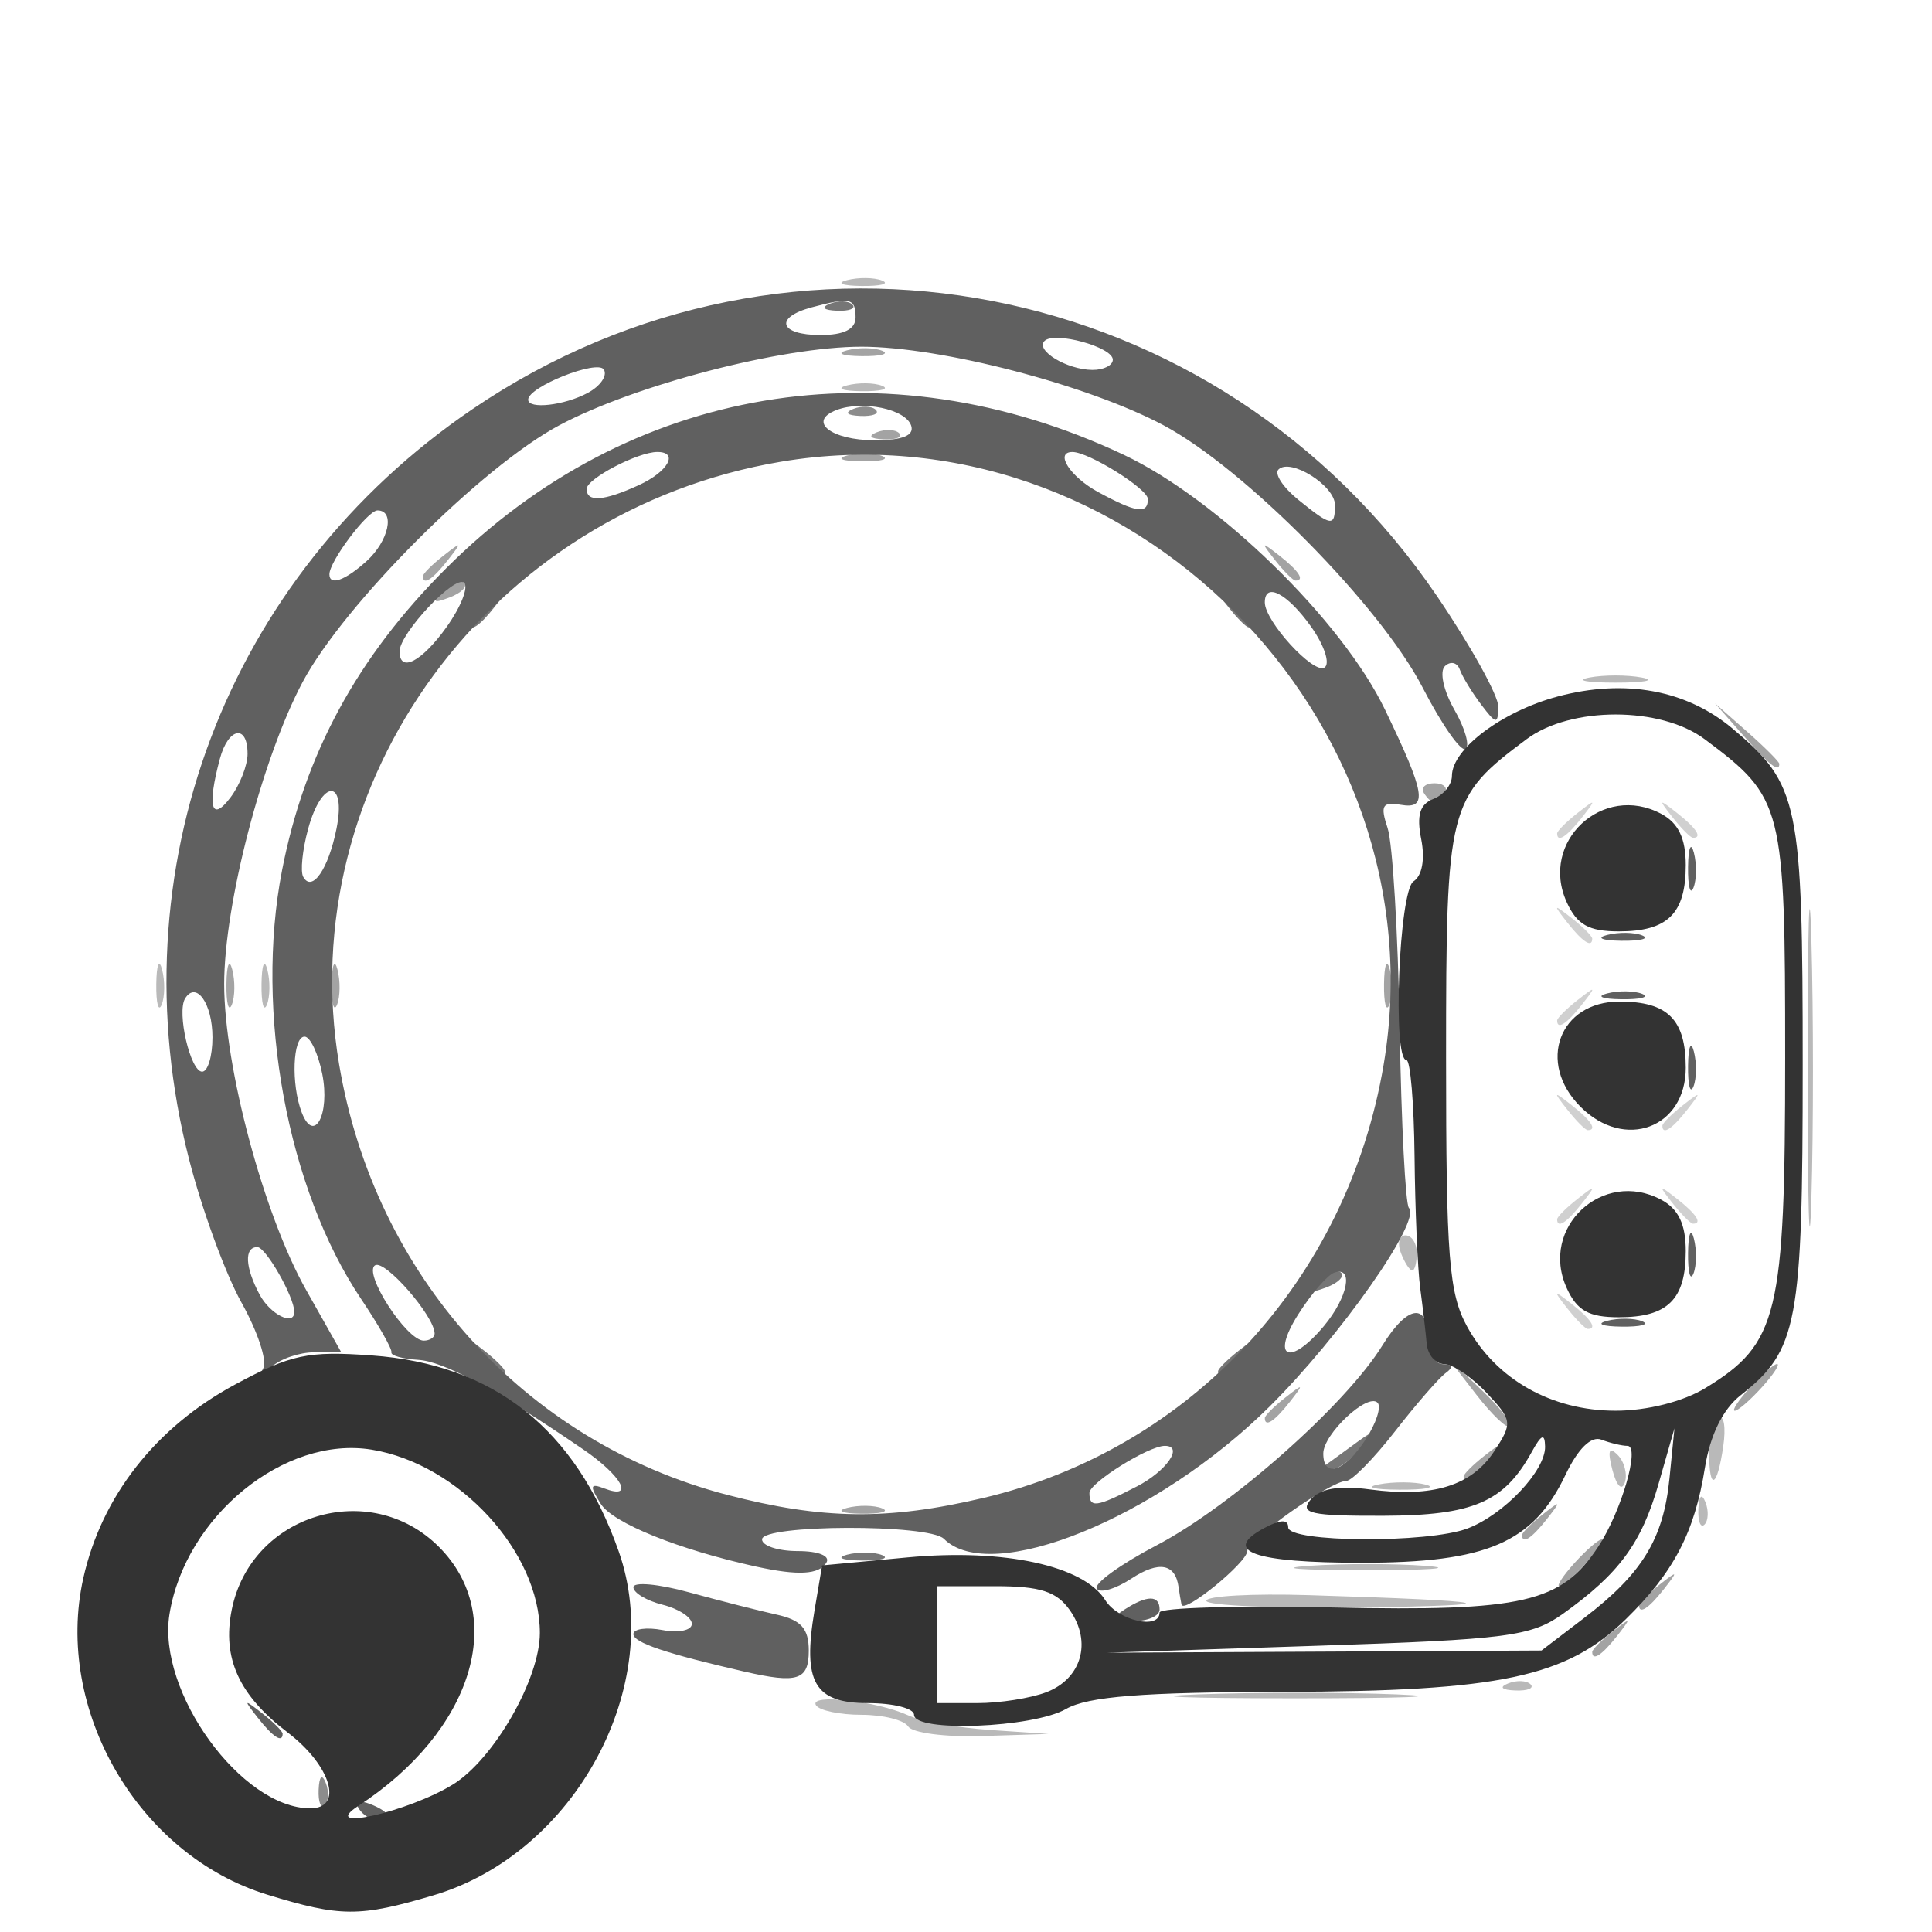
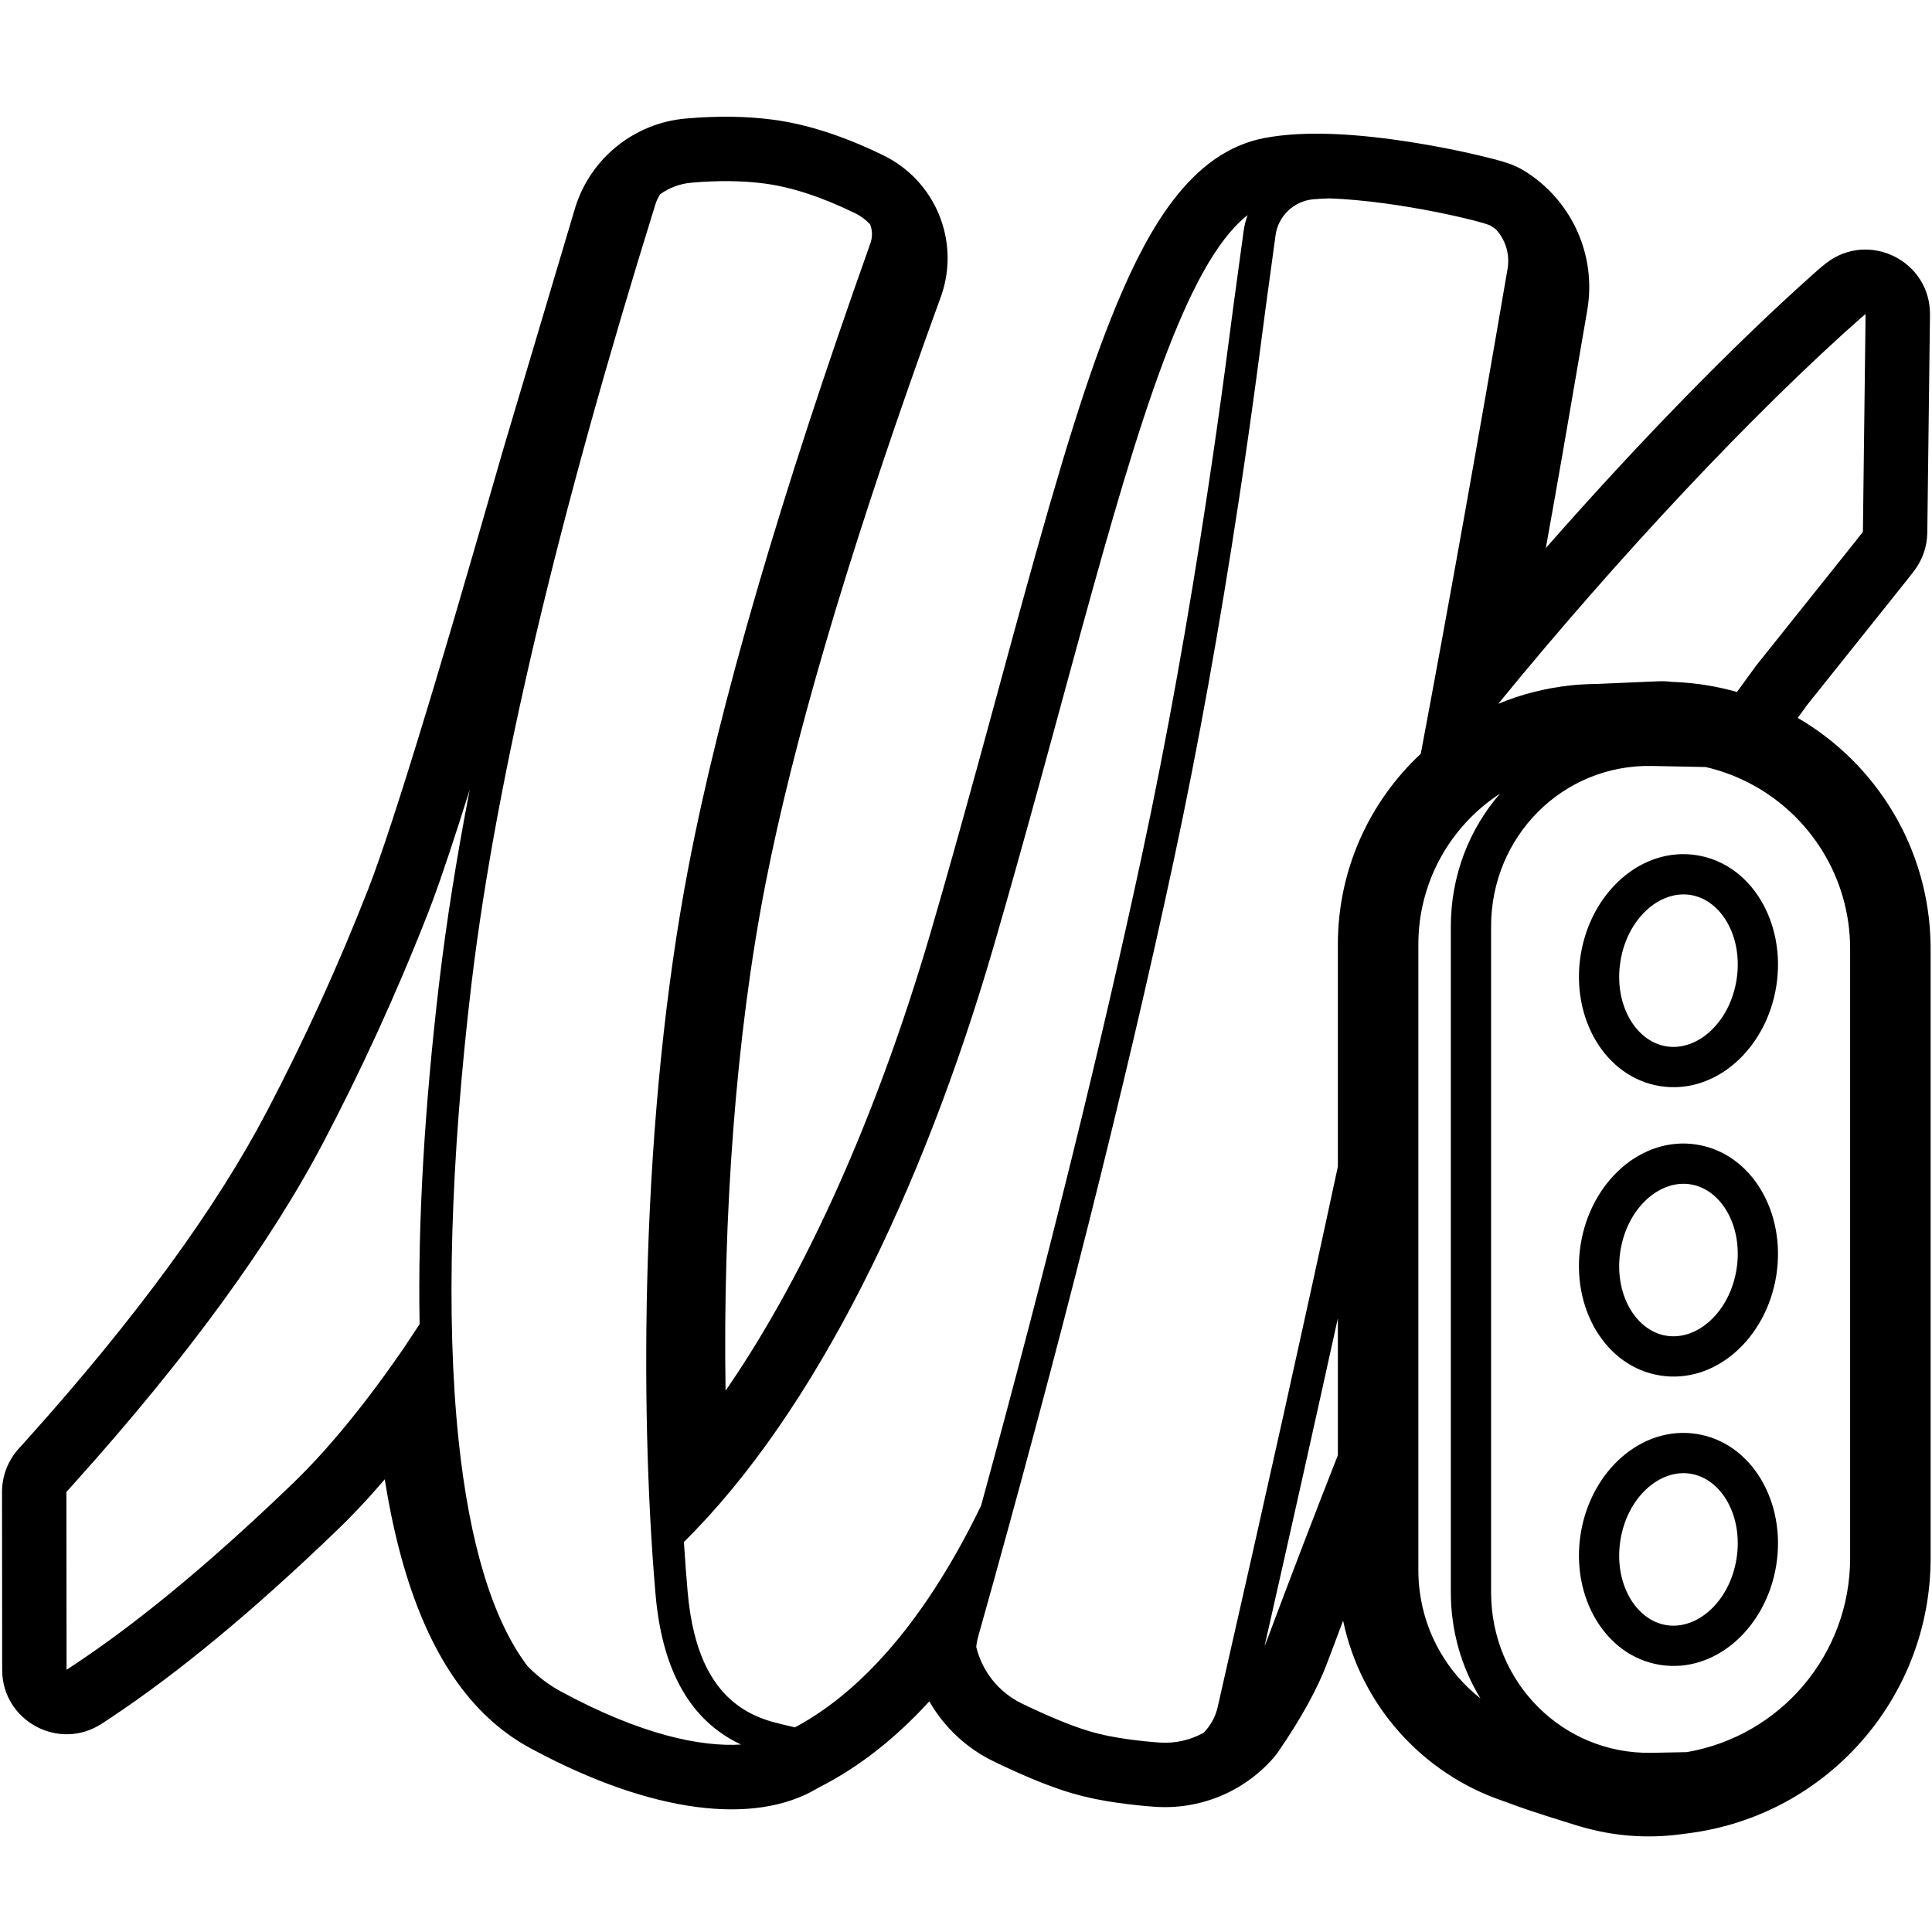
- <svg xmlns="http://www.w3.org/2000/svg" width="100mm" height="100mm" viewBox="0 0 100 100" version="1.1" id="svg4986">
-   <defs id="defs4983" />
-   <g id="layer1">
-     <g id="g5002" transform="translate(-0.4486431)">
-       <path style="fill:#d0d0d0;fill-opacity:1;stroke-width:0.605" d="m 81.574,67.726 c -0.753,-0.96 -0.731,-0.981 0.229,-0.229 1.008,0.791 1.329,1.288 0.831,1.288 -0.126,0 -0.602,-0.477 -1.059,-1.059 z m -0.528,-4.616 c 0,-0.126 0.477,-0.602 1.059,-1.059 0.96,-0.753 0.981,-0.731 0.229,0.229 -0.791,1.008 -1.288,1.329 -1.288,0.831 z m 5.975,-0.831 c -0.753,-0.96 -0.731,-0.981 0.229,-0.229 1.008,0.791 1.329,1.288 0.831,1.288 -0.126,0 -0.602,-0.477 -1.059,-1.059 z m -5.447,-4.842 c -0.753,-0.96 -0.731,-0.981 0.229,-0.229 1.008,0.791 1.329,1.288 0.831,1.288 -0.126,0 -0.602,-0.477 -1.059,-1.059 z m 4.919,0.831 c 0,-0.126 0.477,-0.602 1.059,-1.059 0.96,-0.753 0.981,-0.731 0.229,0.229 -0.791,1.008 -1.288,1.329 -1.288,0.831 z m -5.447,-5.447 c 0,-0.126 0.477,-0.602 1.059,-1.059 0.96,-0.753 0.981,-0.731 0.229,0.229 -0.791,1.008 -1.288,1.329 -1.288,0.831 z m 0.528,-5.067 c -0.753,-0.96 -0.731,-0.981 0.229,-0.229 0.583,0.457 1.059,0.933 1.059,1.059 0,0.498 -0.497,0.178 -1.288,-0.831 z m -0.528,-4.616 c 0,-0.126 0.477,-0.602 1.059,-1.059 0.96,-0.753 0.981,-0.731 0.229,0.229 -0.791,1.008 -1.288,1.329 -1.288,0.831 z m 5.975,-0.831 c -0.753,-0.96 -0.731,-0.981 0.229,-0.229 1.008,0.791 1.329,1.288 0.831,1.288 -0.126,0 -0.602,-0.477 -1.059,-1.059 z" id="path5016" />
-       <path style="fill:#b9b9b9;fill-opacity:1;stroke-width:0.605" d="m 47.457,89.363 c -0.206,-0.333 -1.295,-0.605 -2.421,-0.605 -1.126,0 -2.185,-0.223 -2.353,-0.496 -0.378,-0.612 3.122,-0.228 4.774,0.524 0.666,0.303 2.572,0.644 4.237,0.757 l 3.026,0.206 -3.444,0.109 c -1.894,0.06 -3.613,-0.163 -3.818,-0.496 z M 62.465,87.701 c 2.929,-0.111 7.559,-0.111 10.289,0.001 2.73,0.112 0.333,0.203 -5.325,0.202 -5.659,-6.05e-4 -7.892,-0.092 -4.963,-0.203 z m 16.046,-0.568 c 0.437,-0.175 0.959,-0.153 1.16,0.048 0.201,0.201 -0.156,0.344 -0.794,0.318 -0.705,-0.029 -0.848,-0.172 -0.366,-0.366 z M 62.888,82.856 c -6.05e-4,-0.25 2.382,-0.381 5.296,-0.292 9.821,0.301 10.789,0.527 2.725,0.637 -4.411,0.06 -8.02,-0.095 -8.021,-0.345 z m 5.317,-1.809 c 1.759,-0.123 4.482,-0.121 6.052,0.003 1.57,0.124 0.131,0.225 -3.198,0.223 -3.329,-0.002 -4.613,-0.103 -2.854,-0.226 z M 88.356,78.116 c 0.029,-0.705 0.172,-0.848 0.366,-0.366 0.175,0.437 0.153,0.959 -0.048,1.16 -0.201,0.201 -0.344,-0.156 -0.318,-0.794 z m -16.533,-1.285 c 0.753,-0.145 1.842,-0.139 2.421,0.012 0.579,0.151 -0.037,0.27 -1.369,0.263 -1.331,-0.007 -1.805,-0.131 -1.052,-0.275 z m 12.086,-0.734 c -0.263,-1.007 -0.184,-1.243 0.265,-0.794 0.352,0.352 0.52,0.997 0.375,1.433 -0.151,0.453 -0.425,0.179 -0.639,-0.639 z m 5.004,-0.921 c 0,-0.813 0.223,-1.615 0.496,-1.784 0.273,-0.168 0.378,0.496 0.234,1.477 -0.317,2.163 -0.73,2.336 -0.73,0.306 z m 5.1,-20.008 c 4.53e-4,-7.323 0.088,-10.236 0.194,-6.473 0.106,3.763 0.106,9.755 -6.05e-4,13.315 -0.107,3.56 -0.194,0.481 -0.193,-6.842 z m -21.054,9.683 c -0.192,-0.499 -0.085,-0.908 0.238,-0.908 0.322,0 0.586,0.409 0.586,0.908 0,0.499 -0.107,0.908 -0.238,0.908 -0.131,0 -0.395,-0.409 -0.586,-0.908 z M 8.538,50.931 C 8.55,49.933 8.686,49.597 8.839,50.186 8.993,50.775 8.983,51.592 8.817,52.002 8.651,52.412 8.526,51.93 8.538,50.931 Z m 5.447,0 c 0.012,-0.999 0.148,-1.334 0.301,-0.745 0.153,0.589 0.143,1.406 -0.022,1.816 -0.166,0.41 -0.291,-0.072 -0.279,-1.071 z M 82.71,35.071 c 0.749,-0.144 1.975,-0.144 2.723,0 0.749,0.144 0.136,0.262 -1.362,0.262 -1.498,0 -2.111,-0.118 -1.362,-0.262 z M 44.291,19.948 c 0.589,-0.153 1.406,-0.143 1.816,0.022 0.41,0.166 -0.072,0.291 -1.071,0.279 -0.999,-0.012 -1.334,-0.148 -0.745,-0.301 z m 0,-5.447 c 0.589,-0.153 1.406,-0.143 1.816,0.022 0.41,0.166 -0.072,0.291 -1.071,0.279 -0.999,-0.012 -1.334,-0.148 -0.745,-0.301 z" id="path5014" />
-       <path style="fill:#a3a3a3;fill-opacity:1;stroke-width:0.605" d="m 82.862,85.503 c 0,-0.126 0.477,-0.602 1.059,-1.059 0.96,-0.753 0.981,-0.731 0.229,0.229 -0.791,1.008 -1.288,1.329 -1.288,0.831 z m 2.421,-2.421 c 0,-0.126 0.477,-0.602 1.059,-1.059 0.96,-0.753 0.981,-0.731 0.229,0.229 -0.791,1.008 -1.288,1.329 -1.288,0.831 z m -3.329,-2.192 c 0.602,-0.666 1.232,-1.21 1.398,-1.21 0.166,0 -0.19,0.545 -0.793,1.21 -0.602,0.666 -1.232,1.21 -1.398,1.21 -0.166,0 0.19,-0.545 0.793,-1.21 z m -2.723,-1.439 c 0,-0.126 0.477,-0.602 1.059,-1.059 0.96,-0.753 0.981,-0.731 0.229,0.229 -0.791,1.008 -1.288,1.329 -1.288,0.831 z M 44.291,78.049 c 0.589,-0.153 1.406,-0.143 1.816,0.022 0.41,0.166 -0.072,0.291 -1.071,0.279 -0.999,-0.012 -1.334,-0.148 -0.745,-0.301 z m 31.914,-1.625 c 0,-0.126 0.477,-0.602 1.059,-1.059 0.96,-0.753 0.981,-0.731 0.229,0.229 -0.791,1.008 -1.288,1.329 -1.288,0.831 z m 0.657,-4.239 -1.461,-1.887 1.732,1.646 c 0.952,0.905 1.61,1.755 1.461,1.887 -0.149,0.133 -0.928,-0.608 -1.732,-1.646 z m -10.946,1.213 c 0,-0.126 0.477,-0.602 1.059,-1.059 0.96,-0.753 0.981,-0.731 0.229,0.229 -0.791,1.008 -1.288,1.329 -1.288,0.831 z m 25.117,-1.587 c 0.602,-0.666 1.232,-1.21 1.398,-1.21 0.166,0 -0.19,0.545 -0.793,1.21 -0.602,0.666 -1.232,1.21 -1.398,1.21 -0.166,0 0.19,-0.545 0.793,-1.21 z M 12.169,50.931 c 0.012,-0.999 0.148,-1.334 0.301,-0.745 0.153,0.589 0.143,1.406 -0.022,1.816 -0.166,0.41 -0.291,-0.072 -0.279,-1.071 z m 5.447,0 c 0.012,-0.999 0.148,-1.334 0.301,-0.745 0.153,0.589 0.143,1.406 -0.022,1.816 -0.166,0.41 -0.291,-0.072 -0.279,-1.071 z m 54.47,0 c 0.012,-0.999 0.148,-1.334 0.301,-0.745 0.153,0.589 0.143,1.406 -0.022,1.816 -0.166,0.41 -0.291,-0.072 -0.279,-1.071 z m 2.063,-9.885 c -0.171,-0.277 0.073,-0.504 0.543,-0.504 0.47,0 0.714,0.227 0.543,0.504 -0.171,0.277 -0.416,0.504 -0.543,0.504 -0.127,0 -0.371,-0.227 -0.543,-0.504 z m 16.535,-2.976 -1.467,-1.664 1.664,1.467 c 0.915,0.807 1.664,1.556 1.664,1.664 0,0.475 -0.49,0.088 -1.861,-1.467 z M 23.389,30.581 c 0.411,-0.414 0.899,-0.6 1.085,-0.413 0.186,0.186 -0.15,0.525 -0.746,0.752 -0.863,0.328 -0.932,0.259 -0.339,-0.339 z m -1.049,-0.759 c 0,-0.126 0.477,-0.602 1.059,-1.059 0.96,-0.753 0.981,-0.731 0.229,0.229 -0.791,1.008 -1.288,1.329 -1.288,0.831 z m 44.104,-0.831 c -0.753,-0.96 -0.731,-0.981 0.229,-0.229 1.008,0.791 1.329,1.288 0.831,1.288 -0.126,0 -0.602,-0.477 -1.059,-1.059 z M 44.291,23.58 c 0.589,-0.153 1.406,-0.143 1.816,0.022 0.41,0.166 -0.072,0.291 -1.071,0.279 -0.999,-0.012 -1.334,-0.148 -0.745,-0.301 z m 1.539,-1.204 c 0.437,-0.175 0.959,-0.153 1.16,0.048 0.201,0.201 -0.156,0.344 -0.794,0.318 C 45.491,22.712 45.347,22.568 45.83,22.375 Z m -1.539,-4.243 c 0.589,-0.153 1.406,-0.143 1.816,0.022 0.41,0.166 -0.072,0.291 -1.071,0.279 -0.999,-0.012 -1.334,-0.148 -0.745,-0.301 z" id="path5012" />
-       <path style="fill:#8c8c8c;fill-opacity:1;stroke-width:0.605" d="m 16.941,92.641 c 0.029,-0.705 0.172,-0.848 0.366,-0.366 0.175,0.437 0.153,0.959 -0.048,1.16 -0.201,0.201 -0.344,-0.156 -0.318,-0.794 z m 27.679,-71.476 c 0.437,-0.175 0.959,-0.153 1.16,0.048 0.201,0.201 -0.156,0.344 -0.794,0.318 -0.705,-0.029 -0.848,-0.172 -0.366,-0.366 z" id="path5010" />
-       <path style="fill:#767676;fill-opacity:1;stroke-width:0.605" d="m 44.291,80.47 c 0.589,-0.153 1.406,-0.143 1.816,0.022 0.41,0.166 -0.072,0.291 -1.071,0.279 -0.999,-0.012 -1.334,-0.148 -0.745,-0.301 z m 24.702,-4.594 c 0.139,-0.094 0.797,-0.571 1.463,-1.059 1.12,-0.821 1.148,-0.808 0.38,0.171 -0.457,0.583 -1.115,1.059 -1.463,1.059 -0.348,0 -0.519,-0.077 -0.38,-0.171 z M 25.289,70.147 c -0.753,-0.96 -0.731,-0.981 0.229,-0.229 0.583,0.457 1.059,0.933 1.059,1.059 0,0.498 -0.497,0.178 -1.288,-0.831 z m 38.206,0.831 c 0,-0.126 0.477,-0.602 1.059,-1.059 0.96,-0.753 0.981,-0.731 0.229,0.229 -0.791,1.008 -1.288,1.329 -1.288,0.831 z m 5.286,-4.688 c 0.411,-0.414 0.899,-0.6 1.085,-0.413 0.186,0.186 -0.15,0.525 -0.746,0.752 -0.863,0.328 -0.932,0.259 -0.339,-0.339 z M 24.761,32.244 c 0,-0.126 0.477,-0.602 1.059,-1.059 0.96,-0.753 0.981,-0.731 0.229,0.229 -0.791,1.008 -1.288,1.329 -1.288,0.831 z M 64.023,31.413 c -0.753,-0.96 -0.731,-0.981 0.229,-0.229 1.008,0.791 1.329,1.288 0.831,1.288 -0.126,0 -0.602,-0.477 -1.059,-1.059 z M 43.409,15.718 c 0.437,-0.175 0.959,-0.153 1.16,0.048 0.201,0.201 -0.156,0.344 -0.794,0.318 -0.705,-0.029 -0.848,-0.172 -0.366,-0.366 z" id="path5008" />
-       <path style="fill:#606060;fill-opacity:1;stroke-width:0.605" d="m 19.016,93.606 c -0.212,-0.343 0.031,-0.445 0.569,-0.238 1.048,0.402 1.24,0.836 0.37,0.836 -0.313,0 -0.736,-0.269 -0.939,-0.598 z m -5.226,-4.697 c -0.753,-0.96 -0.731,-0.981 0.229,-0.229 0.583,0.457 1.059,0.933 1.059,1.059 0,0.498 -0.497,0.178 -1.288,-0.831 z M 38.983,86.523 c -4.074,-0.937 -5.75,-1.503 -5.75,-1.942 0,-0.274 0.681,-0.368 1.513,-0.209 0.832,0.159 1.513,0.015 1.513,-0.321 0,-0.336 -0.681,-0.781 -1.513,-0.99 -0.832,-0.209 -1.513,-0.617 -1.513,-0.907 0,-0.29 1.294,-0.172 2.875,0.262 1.581,0.434 3.624,0.954 4.539,1.156 1.27,0.279 1.664,0.722 1.664,1.867 0,1.528 -0.577,1.715 -3.329,1.083 z m 19.67,-3.213 c 1.173,-0.758 1.816,-0.758 1.816,0 0,0.333 -0.613,0.601 -1.362,0.596 -1.101,-0.007 -1.188,-0.122 -0.454,-0.596 z M 61.603,83.052 C 61.562,82.861 61.494,82.456 61.452,82.15 61.286,80.928 60.432,80.774 59.006,81.709 c -0.825,0.541 -1.63,0.773 -1.789,0.516 -0.159,-0.257 1.236,-1.265 3.1,-2.241 3.857,-2.019 9.778,-7.261 11.682,-10.34 1.332,-2.155 2.39,-2.251 2.39,-0.218 0,0.646 0.34,1.179 0.757,1.184 0.483,0.006 0.532,0.17 0.136,0.454 -0.341,0.245 -1.522,1.602 -2.623,3.017 -1.101,1.415 -2.24,2.572 -2.53,2.572 -0.809,0 -5.12,3.05 -5.12,3.622 0,0.597 -3.294,3.283 -3.404,2.777 z m 9.525,-8.536 c 0.552,-0.843 0.832,-1.703 0.623,-1.913 -0.521,-0.521 -2.809,1.622 -2.809,2.631 0,1.303 1.098,0.943 2.186,-0.718 z m -31.539,6.572 c -4.023,-0.884 -7.426,-2.258 -8.045,-3.249 -0.589,-0.942 -0.556,-1.082 0.186,-0.797 1.594,0.612 0.911,-0.653 -1.091,-2.019 -4.63,-3.161 -7.208,-4.558 -8.563,-4.639 -0.797,-0.048 -1.413,-0.223 -1.368,-0.389 0.045,-0.166 -0.662,-1.41 -1.57,-2.763 -3.813,-5.678 -5.511,-14.878 -4.093,-22.17 1.173,-6.034 3.892,-11.043 8.486,-15.637 9.481,-9.481 22.735,-11.706 35.071,-5.89 4.878,2.3 11.304,8.565 13.534,13.196 2.097,4.353 2.231,5.169 0.809,4.924 -0.949,-0.164 -1.063,0.04 -0.672,1.21 0.258,0.774 0.538,5.441 0.623,10.37 0.084,4.93 0.3,9.109 0.479,9.289 0.656,0.656 -3.562,6.663 -7.224,10.29 -5.833,5.777 -14.421,9.261 -16.847,6.835 -0.775,-0.775 -9.412,-0.748 -9.412,0.029 0,0.333 0.833,0.605 1.851,0.605 1.08,0 1.696,0.252 1.477,0.605 -0.381,0.616 -1.462,0.675 -3.631,0.199 z M 51.338,77.536 C 62.104,74.998 70.196,66.238 72.069,55.091 75.081,37.169 58.798,20.886 40.875,23.898 25.848,26.423 15.546,40.473 18.002,55.091 c 1.836,10.924 9.6,19.542 20.073,22.279 4.929,1.288 8.318,1.331 13.262,0.165 z m 7.95,-0.596 c 1.545,-0.799 2.446,-2.103 1.453,-2.103 -0.843,0 -3.904,1.911 -3.904,2.436 0,0.796 0.361,0.747 2.451,-0.334 z m 9.688,-8.306 c 1.239,-1.485 1.555,-3.102 0.54,-2.764 -0.35,0.117 -1.194,1.093 -1.875,2.169 -1.435,2.267 -0.433,2.714 1.335,0.595 z m -46.031,0.396 c 0,-0.899 -2.574,-3.853 -3.083,-3.538 -0.635,0.393 1.63,3.899 2.519,3.899 0.31,0 0.564,-0.162 0.564,-0.36 z M 17.128,55.584 c -0.212,-1.061 -0.624,-1.929 -0.915,-1.929 -0.614,0 -0.706,2.466 -0.147,3.925 0.638,1.663 1.478,0.085 1.062,-1.996 z m 0.738,-12.691 c 0.522,-2.609 -0.763,-2.592 -1.471,0.019 -0.294,1.082 -0.407,2.195 -0.252,2.474 0.458,0.824 1.304,-0.4 1.723,-2.493 z M 68.306,32.43 c -1.221,-1.715 -2.391,-2.326 -2.391,-1.25 0,0.977 2.515,3.726 3.086,3.374 0.312,-0.193 -4.6e-4,-1.149 -0.695,-2.124 z m -44.731,0.008 c 0.725,-1.018 1.129,-2.039 0.898,-2.27 -0.455,-0.454 -3.343,2.612 -3.343,3.549 0,1.137 1.156,0.532 2.446,-1.279 z m 36.288,-6.607 c 0,-0.526 -3.061,-2.436 -3.904,-2.436 -0.948,0 -0.123,1.285 1.332,2.075 1.977,1.073 2.572,1.156 2.572,0.362 z m -26.355,-0.718 c 1.517,-0.691 2.094,-1.719 0.965,-1.719 -1.01,0 -3.66,1.385 -3.66,1.913 0,0.699 0.872,0.636 2.695,-0.194 z m 14.103,-3.08 c -0.283,-0.86 -2.518,-1.327 -3.868,-0.809 -1.519,0.583 -0.274,1.565 1.984,1.565 1.436,0 2.052,-0.247 1.884,-0.757 z M 14.075,70.819 C 14.288,70.439 13.782,68.913 12.952,67.428 12.121,65.942 10.898,62.6 10.234,60.002 6.408,45.044 12.146,29.855 24.898,21.181 41.392,9.962 63.53,14.245 74.816,30.838 c 1.762,2.591 3.195,5.176 3.185,5.744 -0.017,0.926 -0.11,0.914 -0.886,-0.111 -0.477,-0.63 -0.975,-1.447 -1.108,-1.816 -0.133,-0.369 -0.478,-0.449 -0.767,-0.178 -0.293,0.275 -0.077,1.274 0.486,2.256 0.557,0.97 0.815,1.885 0.574,2.034 -0.241,0.149 -1.234,-1.275 -2.208,-3.164 -2.184,-4.236 -9.211,-11.352 -13.427,-13.595 -3.926,-2.09 -11.514,-4.062 -15.629,-4.062 -4.116,0 -11.703,1.972 -15.629,4.062 -4.027,2.143 -11.15,9.266 -13.293,13.293 -2.09,3.926 -4.062,11.514 -4.062,15.629 0,4.299 2.052,11.958 4.244,15.843 l 1.818,3.222 h -1.397 c -0.768,0 -1.764,0.34 -2.212,0.757 -0.484,0.449 -0.658,0.476 -0.429,0.067 z m 1.607,-2.913 c 0,-0.772 -1.473,-3.357 -1.913,-3.357 -0.69,0 -0.639,1.045 0.118,2.461 0.549,1.027 1.794,1.649 1.794,0.897 z M 11.446,53.69 c 0,-1.741 -0.842,-2.937 -1.416,-2.009 -0.441,0.713 0.274,3.789 0.881,3.789 0.294,0 0.535,-0.801 0.535,-1.78 z m 1.816,-14.677 c 0,-1.547 -0.998,-1.362 -1.434,0.267 -0.665,2.482 -0.44,3.306 0.546,2.003 0.489,-0.646 0.889,-1.667 0.889,-2.27 z m 6.156,-9.964 c 1.154,-1.044 1.498,-2.63 0.571,-2.63 -0.511,0 -2.49,2.629 -2.49,3.307 0,0.611 0.813,0.323 1.919,-0.678 z m 50.129,-2.911 c 0,-1.003 -2.311,-2.452 -2.927,-1.834 -0.221,0.222 0.241,0.925 1.027,1.562 1.716,1.391 1.9,1.418 1.9,0.272 z M 30.87,20.337 c 0.653,-0.35 1.028,-0.893 0.834,-1.208 -0.33,-0.534 -3.917,0.891 -3.917,1.557 0,0.514 1.866,0.303 3.083,-0.349 z m 27.178,-1.72 c 0,-0.654 -3.021,-1.483 -3.534,-0.97 -0.491,0.491 1.155,1.489 2.475,1.5 0.583,0.005 1.059,-0.234 1.059,-0.53 z M 44.733,16.434 c 0,-1.001 -0.267,-1.063 -2.27,-0.526 -1.963,0.526 -1.675,1.434 0.454,1.434 1.21,0 1.816,-0.303 1.816,-0.908 z m 38.897,51.932 c 0.589,-0.153 1.406,-0.143 1.816,0.022 0.41,0.166 -0.072,0.291 -1.071,0.279 -0.999,-0.012 -1.334,-0.148 -0.745,-0.301 z m 4.192,-3.515 c 0.012,-0.999 0.148,-1.334 0.301,-0.745 0.153,0.589 0.143,1.406 -0.022,1.816 -0.166,0.41 -0.291,-0.072 -0.279,-1.071 z m 0,-9.683 c 0.012,-0.999 0.148,-1.334 0.301,-0.745 0.153,0.589 0.143,1.406 -0.022,1.816 -0.166,0.41 -0.291,-0.072 -0.279,-1.071 z m -4.192,-3.748 c 0.589,-0.153 1.406,-0.143 1.816,0.022 0.41,0.166 -0.072,0.291 -1.071,0.279 -0.999,-0.012 -1.334,-0.148 -0.745,-0.301 z m 0,-3.026 c 0.589,-0.153 1.406,-0.143 1.816,0.022 0.41,0.166 -0.072,0.291 -1.071,0.279 -0.999,-0.012 -1.334,-0.148 -0.745,-0.301 z m 4.192,-3.515 c 0.012,-0.999 0.148,-1.334 0.301,-0.745 0.153,0.589 0.143,1.406 -0.022,1.816 -0.166,0.41 -0.291,-0.072 -0.279,-1.071 z" id="path5006" />
-       <path style="fill:#333333;fill-opacity:1;stroke-width:0.605" d="M 14.273,98.064 C 7.607,96.016 3.238,88.49 4.762,81.68 5.71,77.444 8.513,73.87 12.623,71.659 c 2.89,-1.556 3.757,-1.74 7.062,-1.502 6.334,0.456 10.549,3.796 12.783,10.128 2.446,6.933 -2.23,15.632 -9.577,17.814 -3.829,1.137 -4.818,1.133 -8.619,-0.035 z m 9.619,-5.699 c 2.118,-1.309 4.5,-5.461 4.5,-7.844 0,-4.193 -4.188,-8.754 -8.712,-9.488 -4.507,-0.731 -9.636,3.445 -10.459,8.516 -0.651,4.014 3.726,10.05 7.29,10.05 1.732,0 1.073,-2.213 -1.168,-3.922 -2.525,-1.926 -3.402,-3.848 -2.899,-6.358 0.991,-4.954 7.153,-6.825 10.722,-3.255 3.598,3.598 1.75,9.544 -4.169,13.408 -2.108,1.376 2.599,0.311 4.895,-1.108 z m 23.867,-3.607 c 0,-0.333 -1.071,-0.605 -2.38,-0.605 -2.779,0 -3.4,-1.076 -2.771,-4.8 l 0.393,-2.328 4.428,-0.415 c 4.983,-0.467 9.111,0.426 10.227,2.212 0.664,1.063 2.814,1.553 2.812,0.641 -4.64e-4,-0.25 4.061,-0.367 9.026,-0.26 9.796,0.211 11.778,-0.247 13.686,-3.159 1.198,-1.828 2.174,-5.206 1.505,-5.206 -0.282,0 -0.89,-0.144 -1.35,-0.321 -0.529,-0.203 -1.211,0.465 -1.857,1.82 -1.677,3.518 -4.063,4.548 -10.533,4.551 -5.615,0.002 -7.298,-0.599 -5.046,-1.804 0.827,-0.442 1.227,-0.452 1.227,-0.03 0,0.79 7.24,0.835 9.283,0.058 1.879,-0.714 4.037,-2.993 4.013,-4.236 -0.014,-0.704 -0.188,-0.637 -0.684,0.265 -1.437,2.613 -3.035,3.301 -7.693,3.315 -3.756,0.011 -4.351,-0.121 -3.759,-0.834 0.479,-0.577 1.457,-0.746 3.064,-0.53 3.253,0.436 5.265,-0.183 6.444,-1.983 0.953,-1.455 0.934,-1.596 -0.4,-3.016 -0.77,-0.82 -1.761,-1.49 -2.203,-1.49 -0.441,0 -0.845,-0.477 -0.897,-1.059 -0.052,-0.583 -0.203,-1.876 -0.336,-2.875 -0.133,-0.999 -0.264,-4.063 -0.292,-6.809 -0.028,-2.746 -0.217,-4.993 -0.42,-4.992 -0.733,0.002 -0.385,-8.767 0.368,-9.25 0.444,-0.285 0.601,-1.154 0.396,-2.182 -0.246,-1.23 -0.071,-1.813 0.624,-2.08 0.531,-0.204 0.966,-0.74 0.966,-1.192 0,-1.395 2.591,-3.342 5.47,-4.112 3.482,-0.931 6.673,-0.345 9.059,1.663 3.438,2.893 3.627,3.804 3.627,17.455 0,13.361 -0.257,14.724 -3.216,17.052 -0.917,0.722 -1.575,2.057 -1.845,3.748 -0.536,3.354 -1.613,5.413 -4.104,7.848 -3.06,2.992 -6.535,3.727 -17.726,3.752 -7.289,0.016 -10.104,0.238 -11.238,0.886 -1.722,0.984 -7.868,1.221 -7.868,0.303 z m 6.838,-1.164 c 1.831,-0.696 2.383,-2.599 1.231,-4.244 -0.684,-0.976 -1.53,-1.25 -3.867,-1.25 h -2.992 v 3.026 3.026 h 2.079 c 1.143,0 2.74,-0.251 3.549,-0.559 z m 27.872,-3.869 c 2.978,-2.274 4.081,-4.081 4.391,-7.199 l 0.258,-2.595 -0.824,2.875 c -0.88,3.07 -2.042,4.65 -4.945,6.722 -1.64,1.171 -2.872,1.331 -12.71,1.656 l -10.894,0.36 11.246,-0.057 11.246,-0.057 2.233,-1.705 z m 6.264,-11.888 c 3.752,-2.288 4.115,-3.792 4.115,-17.078 0,-13.084 -0.095,-13.458 -4.167,-16.499 -2.283,-1.704 -6.935,-1.704 -9.217,0 -4.072,3.04 -4.167,3.415 -4.167,16.499 0,10.322 0.145,12.175 1.089,13.903 1.49,2.729 4.362,4.357 7.687,4.357 1.636,0 3.497,-0.472 4.661,-1.181 z m -7.192,-5.169 c -1.423,-3.123 1.864,-6.192 4.895,-4.569 0.888,0.476 1.267,1.268 1.267,2.654 0,2.508 -0.93,3.428 -3.463,3.428 -1.557,0 -2.166,-0.341 -2.7,-1.513 z m 0.715,-9.381 c -2.278,-2.278 -1.104,-5.447 2.019,-5.447 2.499,0 3.428,0.929 3.428,3.428 0,3.123 -3.169,4.297 -5.447,2.019 z M 81.541,46.695 c -1.423,-3.123 1.864,-6.192 4.895,-4.569 0.888,0.475 1.267,1.268 1.267,2.654 0,2.508 -0.93,3.428 -3.463,3.428 -1.557,0 -2.166,-0.341 -2.7,-1.513 z" id="path5004" />
-     </g>
-   </g>
+ <svg xmlns="http://www.w3.org/2000/svg" height="960" viewBox="0 0 960 960" width="960">
+   <path d="m384.087 59.469c17.13 2.256 35.338 8.225 54.807 17.697 25.886 12.594 38.258 42.543 28.823 69.713-.026.076-.053.152-.08.228l-.128.359c-.025.071-.051.142-.077.213l-1.303 3.583c-1.707 4.701-3.392 9.369-5.044 13.973l-2.487 6.954c-38.381 107.644-64.441 196.656-78.189 266.783-14.913 76.071-21.258 166.143-19.881 251.742l.004.315 1.548-2.256c39.055-57.331 73.645-134.841 99.797-223.577l1.1-3.756c7.128-24.493 14.168-49.553 22.431-79.642l3.013-10.997 2.971-10.881 10.111-37.122 2.815-10.305 2.78-10.138c20.506-74.585 33.587-116.922 47.753-151.055 8.907-21.462 17.893-38.377 27.748-51.365 12.752-16.805 27.584-27.87 45.536-31.32 20.064-3.857 46.197-2.383 76.073 2.509 10.714 1.754 21.338 3.891 30.457 6.053 11.905 2.823 17.338 4.387 22.678 7.668 23.466 14.417 36.117 41.785 31.357 69.302-8.799 51.579-15.38 89.403-19.75 113.52-.266 1.469-.539 2.97-.818 4.503l-.033.179.822-.934c45.759-52.042 92.54-100.062 132.689-135.765l1.969-1.746c1.058-.935 2.235-1.898 3.673-3.025 21.145-16.58 52.074-1.293 51.746 25.575l-1.333 108.201c-.085 6.926-2.416 13.638-6.641 19.127-1.394 1.811-2.475 3.198-3.289 4.216-9.799 12.263-26.393 33.03-49.782 62.301l-.089.122c-.635.866-2.253 3.09-4.578 6.291 38.979 22.689 65.249 64.635 66.011 112.624l.017 2.146v302.727c0 69.287-51.425 127.81-120.134 136.708l-4.527.586c-16.637 2.155-33.304.803-49.1-3.849l-.041-.013-.326-.085c-.238-.064-.475-.131-.713-.2l-.713-.214-5.684-1.764c-6.921-2.159-12.577-3.967-17.027-5.445l-.969-.323c-.316-.106-.626-.21-.929-.312l-.319-.108c-3.442-1.165-6.816-2.381-10.121-3.65l-.382-.148-1.26-.418c-40.393-13.64-70.85-47.635-79.692-89.673-2.582 6.828-5.184 13.741-7.804 20.739-4.964 13.256-13.12 27.935-24.449 44.441-.696 1.014-1.449 1.986-2.257 2.913-14.753 16.932-36.71 26.101-59.551 24.347l-1.835-.146-.196-.016-1.804-.155-.202-.018-1.773-.164-.209-.02-1.743-.173-.107-.011c-7.264-.744-13.936-1.707-20.043-2.906l-.162-.032-1.373-.277c-.111-.022-.223-.046-.334-.069l-1.342-.286-.172-.037c-3.13-.684-6.117-1.439-9.05-2.296l-.538-.159-.243-.073-1.093-.332c-.103-.031-.206-.063-.309-.096l-1.117-.352c-.098-.031-.196-.062-.294-.094l-1.141-.371-.141-.046c-.476-.157-.955-.318-1.437-.482l-.131-.045-1.189-.41-.128-.044c-.242-.085-.485-.17-.728-.257l-.122-.044-1.224-.44-.235-.086-1.248-.459-.114-.042c-.247-.092-.495-.185-.744-.279l-.109-.041-1.284-.489c-.07-.027-.14-.054-.21-.081l-1.308-.508-.201-.079-1.332-.528-.097-.039c-.256-.102-.512-.206-.77-.31l-.093-.038-1.458-.595c-.26-.107-.52-.214-.869-.359l-1.489-.623c-.264-.111-.529-.223-.876-.371l-1.519-.651c-.268-.116-.537-.232-.885-.384l-1.475-.646-.15-.066-1.498-.665-.145-.065-1.522-.685-.139-.063-1.614-.736c-.282-.129-.565-.259-.914-.42l-1.646-.764c-.287-.134-.574-.268-.925-.433l-1.618-.764-.12-.057-1.729-.825-.858-.413c-13.651-6.581-24.488-16.881-31.738-29.186l-.433-.747-.484.53c-16.528 17.969-34.549 32.194-54.098 42.119l-.553.278-.808.486c-31.064 18.295-81.699 12.265-140.72-19.301l-1.847-.995c-30.006-16.271-50.17-47.44-62.656-90.393-3.736-12.852-6.802-26.84-9.227-41.898l-.187-1.172-1.037 1.21c-1.613 1.872-3.222 3.707-4.827 5.505l-1.204 1.342-.077.085-1.69 1.861-.078.086c-4.948 5.411-9.868 10.473-14.764 15.187-42.658 41.068-79.35 71.179-112.448 93.21-1.047.697-2.532 1.673-4.48 2.947-21.273 13.905-49.486-1.343-49.508-26.757l-.078-88.358c0-7.936 2.935-15.591 8.255-21.48 1.899-2.102 3.314-3.672 4.237-4.7 54.222-60.408 93.918-114.808 119.107-162.91 18.566-35.455 35.241-71.834 50.368-110.493 6.412-16.386 16.302-46.739 28.652-87.371 1.36-4.473 2.744-9.055 4.153-13.742 7.051-23.46 14.305-48.185 22.156-75.352.929-3.213 2.805-9.73 4.817-16.72l.303-1.052c.101-.351.203-.704.304-1.057l.799-2.775c2.82-9.795 5.542-19.24 5.994-20.759 5.265-17.682 8.53-28.644 11.748-39.453l.508-1.706c5.083-17.07 10.309-34.619 23.373-78.49.058-.193.117-.386.178-.579 7.742-24.308 29.333-41.584 54.749-43.819 15.541-1.366 29.996-1.204 43.384.559zm356.825 400.894v330.839c0 44.9 35.749 80.609 79.847 79.758l17.394-.334c46.697-8.051 81.164-48.627 81.164-96.42v-302.727c0-35.599-20.093-66.626-49.69-82.152l-.578-.301c-.1-.052-.2-.103-.3-.154-.189-.095-.377-.19-.566-.285l.566.285c-.312-.159-.625-.317-.939-.473l.372.188c-.302-.152-.605-.302-.909-.45l.536.263c-.335-.166-.671-.331-1.008-.493l.472.23c-.492-.241-.987-.477-1.484-.709-.136-.065-.273-.128-.409-.191l.409.191c-.287-.134-.574-.266-.862-.397l.453.206c-.327-.151-.655-.299-.984-.446l.531.24c-.349-.158-.699-.315-1.05-.469l.519.229c-.372-.166-.745-.33-1.12-.491l.601.262c-.398-.175-.797-.347-1.198-.516-.225-.096-.451-.19-.677-.284l.677.284c-.4-.169-.802-.336-1.205-.499l.528.216c-.352-.145-.705-.289-1.059-.43l.531.214c-.35-.142-.701-.282-1.052-.42l.522.206c-.323-.129-.647-.256-.972-.381l.45.175c-.462-.181-.926-.359-1.392-.533-.182-.068-.364-.136-.547-.203l.547.203c-.329-.123-.659-.244-.989-.363l.442.16c-.378-.138-.757-.274-1.138-.408l.695.248c-.349-.126-.699-.249-1.05-.371l.355.123c-.368-.129-.737-.256-1.107-.381l.752.257c-.435-.151-.872-.298-1.31-.443-.255-.084-.511-.167-.767-.249l.767.249c-.424-.14-.85-.277-1.277-.411l.51.161c-.351-.112-.703-.223-1.055-.331l.546.17c-.342-.107-.685-.213-1.028-.316l.483.146c-.476-.146-.954-.288-1.433-.427l.95.281c-.347-.104-.695-.207-1.043-.307l.093.027c-.412-.119-.826-.236-1.241-.349l1.147.323c-.444-.128-.89-.253-1.338-.374l.19.052c-.363-.1-.728-.197-1.093-.292l.903.241c-.4-.109-.801-.215-1.204-.318l.301.078c-.837-.218-1.678-.425-2.523-.621-.044-.01-.087-.02-.131-.03-.018.002-.04.002-.063.002l-26.616-.513c-44.098-.851-79.847 34.858-79.847 79.758zm-397.407-369.576c-5.686.5-10.985 2.522-15.436 5.7-.943 1.409-1.708 2.956-2.26 4.612l-.107.329-.009.035c-48.562 156.041-78.956 284.578-91.193 385.529l-.365 3.051c-10.132 85.688-12.713 164.007-6.266 225.501 5.369 51.203 16.834 89.308 34.21 112.298 4.997 5.093 10.467 9.303 16.437 12.54 40.28 21.842 70.018 27.699 89.724 26.462-2.566-1.191-5.055-2.542-7.495-4.089-19.493-12.362-31.908-34.869-35.009-70.531-4.177-48.02-5.707-106.684-3.852-165.804 2.167-69.043 8.772-135.717 20.112-195.074 15.471-80.978 45.634-184.423 90.487-310.411l.004-.011.103-.299c1.007-3.057.871-6.256-.21-9.093-2.063-2.263-4.578-4.176-7.484-5.59-16.574-8.063-31.569-12.979-44.986-14.746-10.953-1.443-23.087-1.579-36.403-.408zm317.255 7.794-.923.03c-2.322.085-4.648.216-6.977.391-9.792.737-17.734 8.221-19.051 17.952-1.275 9.427-2.936 21.595-4.982 36.505-.092.671-1.064 8.113-2.137 16.269l-.108.818-.054.41-.165 1.254-.171 1.296c-.626 4.747-1.245 9.424-1.709 12.868-2.729 20.256-5.651 40.793-8.97 62.625-9.233 60.746-19.915 120.878-32.307 178.653-24.113 112.421-56.499 240.941-97.157 385.566-.48 1.708-.796 3.428-.955 5.143 2.904 11.972 10.991 22.476 22.743 28.142l.83.399 1.641.783 1.618.764c.268.126.534.25.8.374l1.582.734c.262.121.522.241.782.36l1.546.705 1.522.685 1.498.665 1.475.646c.244.106.487.211.728.316l1.439.616c.238.101.475.201.711.301l1.403.587c.232.096.463.192.693.286l1.367.558c.226.091.451.182.675.271l1.332.528 1.308.508 1.284.489c.212.08.423.159.633.237l1.248.459 1.224.44c.202.072.403.143.603.213l1.189.41c.392.134.781.264 1.165.391l1.141.371 1.117.352 1.093.332.538.159c2.122.62 4.4 1.195 6.832 1.727l1.342.286 1.373.277c5.091 1 10.804 1.824 17.137 2.472l1.743.173 1.773.164 1.804.155 1.835.146c7.951.61 15.596-1.184 22.162-4.814 3.399-3.413 5.892-7.781 7.026-12.762l-.01.043.01-.044c24.17-106.148 44.079-195.685 59.728-268.602l-0-110.432c0-37.238 15.791-70.995 41.2-94.685 14.235-75.797 28.609-156.121 43.122-240.971 1.259-7.362-1.102-14.514-5.799-19.623-.872-.653-1.775-1.267-2.709-1.841-2.921-1.795-44.973-12.235-79.833-13.528zm-40.824 8.305-.755.598c-29.62 24.114-53.14 101.194-81.226 203.354l-2.775 10.118-2.807 10.274-10.105 37.099-2.977 10.901-3.021 11.024c-7.102 25.863-14.581 52.683-22.567 80.126-35.252 121.14-88.637 231.419-153.876 295.814.539 8.481 1.156 16.711 1.846 24.642 2.689 30.917 12.586 48.86 27.638 58.406 4.235 2.686 8.753 4.629 13.85 6.147 1.074.32 2.895.787 4.785 1.253l.569.14c3.036.744 6.076 1.448 6.343 1.507l.017.003.106.032c38.58-20.585 69.432-62.387 92.532-110.235 32.76-119.784 59.443-227.717 80.051-323.793 12.318-57.428 22.945-117.252 32.133-177.702 3.304-21.738 6.214-42.186 8.931-62.357.434-3.219 1.006-7.532 1.592-11.978l.114-.862c.019-.144.038-.288.057-.432l.171-1.296.113-.862c.057-.431.113-.86.169-1.287l.112-.852c1.023-7.782 1.927-14.704 2.021-15.386 2.045-14.9 3.704-27.058 4.977-36.474l.074-.516c.384-2.569 1.03-5.047 1.909-7.407zm125.426 287.444-.294.193c-16.07 10.582-28.523 26.211-35.103 44.631 0.0.004-.001.008-.001.012-.927 2.593-1.737 5.242-2.424 7.939-.02.077-.04.154-.06.232l.06-.232c-.059.232-.117.464-.175.697l.115-.465c-.069.276-.138.552-.205.829l.09-.364c-.162.658-.316 1.318-.464 1.981-.017.075-.034.151-.05.226l.05-.226c-.127.574-.249 1.15-.366 1.728-.102.507-.2 1.014-.293 1.524-.096.525-.187 1.051-.274 1.578-.019.114-.037.227-.055.34l.055-.34c-.052.315-.102.631-.151.947l.095-.607c-.108.673-.209 1.349-.302 2.027-.019.141-.038.283-.057.425l.057-.425c-.039.286-.077.572-.113.858l.056-.433c-.038.285-.074.57-.109.855l.053-.421c-.039.308-.077.616-.113.924l.06-.503c-.039.322-.077.645-.113.968l.053-.465c-.035.296-.068.592-.099.889l.046-.424c-.03.265-.058.53-.085.796l.039-.372c-.038.356-.074.712-.107 1.069l.069-.696c-.036.352-.07.705-.102 1.058l.033-.362c-.028.294-.054.588-.079.882l.045-.52c-.027.298-.052.596-.076.895l.031-.375c-.028.328-.054.657-.078.986l.047-.611c-.024.304-.047.608-.069.913l.022-.302c-.021.28-.04.56-.058.841l.036-.539c-.028.397-.053.795-.076 1.194l.04-.655c-.022.336-.041.672-.059 1.009l.019-.353c-.015.263-.029.526-.041.79l.022-.436c-.084 1.587-.126 3.185-.126 4.792l-0 155.683.001 84.121-.002.002 0 71.295c0 3.424.217 6.844.65 10.241 2.795 21.924 14.111 40.677 30.198 53.354-9.335-15.27-14.715-33.325-14.715-52.724v-330.839c0-25.39 9.216-48.477 24.45-66.033zm-511.968-1.942-.731 2.33c-6.688 21.26-12.976 40.295-18.012 53.788l-.483 1.288c-.479 1.271-.947 2.489-1.402 3.651-16.4 41.915-33.877 79.414-51.82 113.678-26.558 50.717-67.772 107.197-123.641 169.44-.95 1.059-2.386 2.651-4.306 4.776l.078 88.358c1.88-1.229 3.299-2.162 4.257-2.8 28.151-18.738 63.086-46.399 107.986-89.625 4.396-4.232 8.843-8.808 13.343-13.728l1.69-1.861c5.923-6.571 11.935-13.735 18.036-21.492l1.746-2.232.875-1.128 1.673-2.177c5.864-7.669 11.81-15.879 17.836-24.629 3.126-4.717 5.786-8.731 7.978-12.042-.943-50.753 2.491-108.452 9.747-169.818 3.499-29.597 8.55-61.521 15.15-95.777zm609.717 320.139c27.339 4.33 44.474 33.779 39.517 65.071s-30.352 54.005-57.691 49.675-44.474-33.779-39.517-65.071 30.352-54.005 57.691-49.675zm-214.791 105.54c.46-1.102.89-2.187 1.288-3.251 12.115-32.349 23.838-62.928 35.171-91.736l.001-68.086c-10.696 48.675-22.849 103.032-36.46 163.073zm176.853-52.736c-3.353 21.17 7.454 39.743 22.892 42.188s31.456-11.879 34.809-33.05c3.353-21.17-7.454-39.743-22.892-42.188s-31.456 11.879-34.809 33.05zm37.937-196.595c27.339 4.33 44.474 33.779 39.517 65.071s-30.352 54.005-57.691 49.675-44.474-33.779-39.517-65.071 30.352-54.005 57.691-49.675zm-37.937 52.803c-3.353 21.17 7.454 39.743 22.892 42.188s31.456-11.879 34.809-33.05c3.353-21.17-7.454-39.743-22.892-42.188-15.438-2.445-31.456 11.879-34.809 33.05zm37.937-196.595c27.339 4.33 44.474 33.779 39.517 65.071s-30.352 54.005-57.691 49.675-44.474-33.779-39.517-65.071 30.352-54.005 57.691-49.675zm-37.937 52.803c-3.353 21.17 7.454 39.743 22.892 42.188s31.456-11.879 34.809-33.05c3.353-21.17-7.454-39.743-22.892-42.188-15.438-2.445-31.456 11.879-34.809 33.05zm121.826-321.69c-.985.773-1.727 1.379-2.225 1.819-53.12 46.956-119.978 117.989-180.301 191.852 11.246-4.679 23.313-7.821 35.947-9.156l.56-.055.537-.066c.644-.073 1.29-.131 1.938-.173l.406-.022.585-.047c2.746-.204 5.504-.322 8.271-.352l.421-.002 30.81-1.319c2.177-.093 4.322-.01 6.42.236l.464.059 2.083.082c10.425.493 20.527 2.182 30.173 4.933 5.561-7.658 9.294-12.793 9.535-13.111 23.564-29.49 40.268-50.395 50.114-62.716.668-.836 1.645-2.089 2.931-3.76z" />
</svg>
